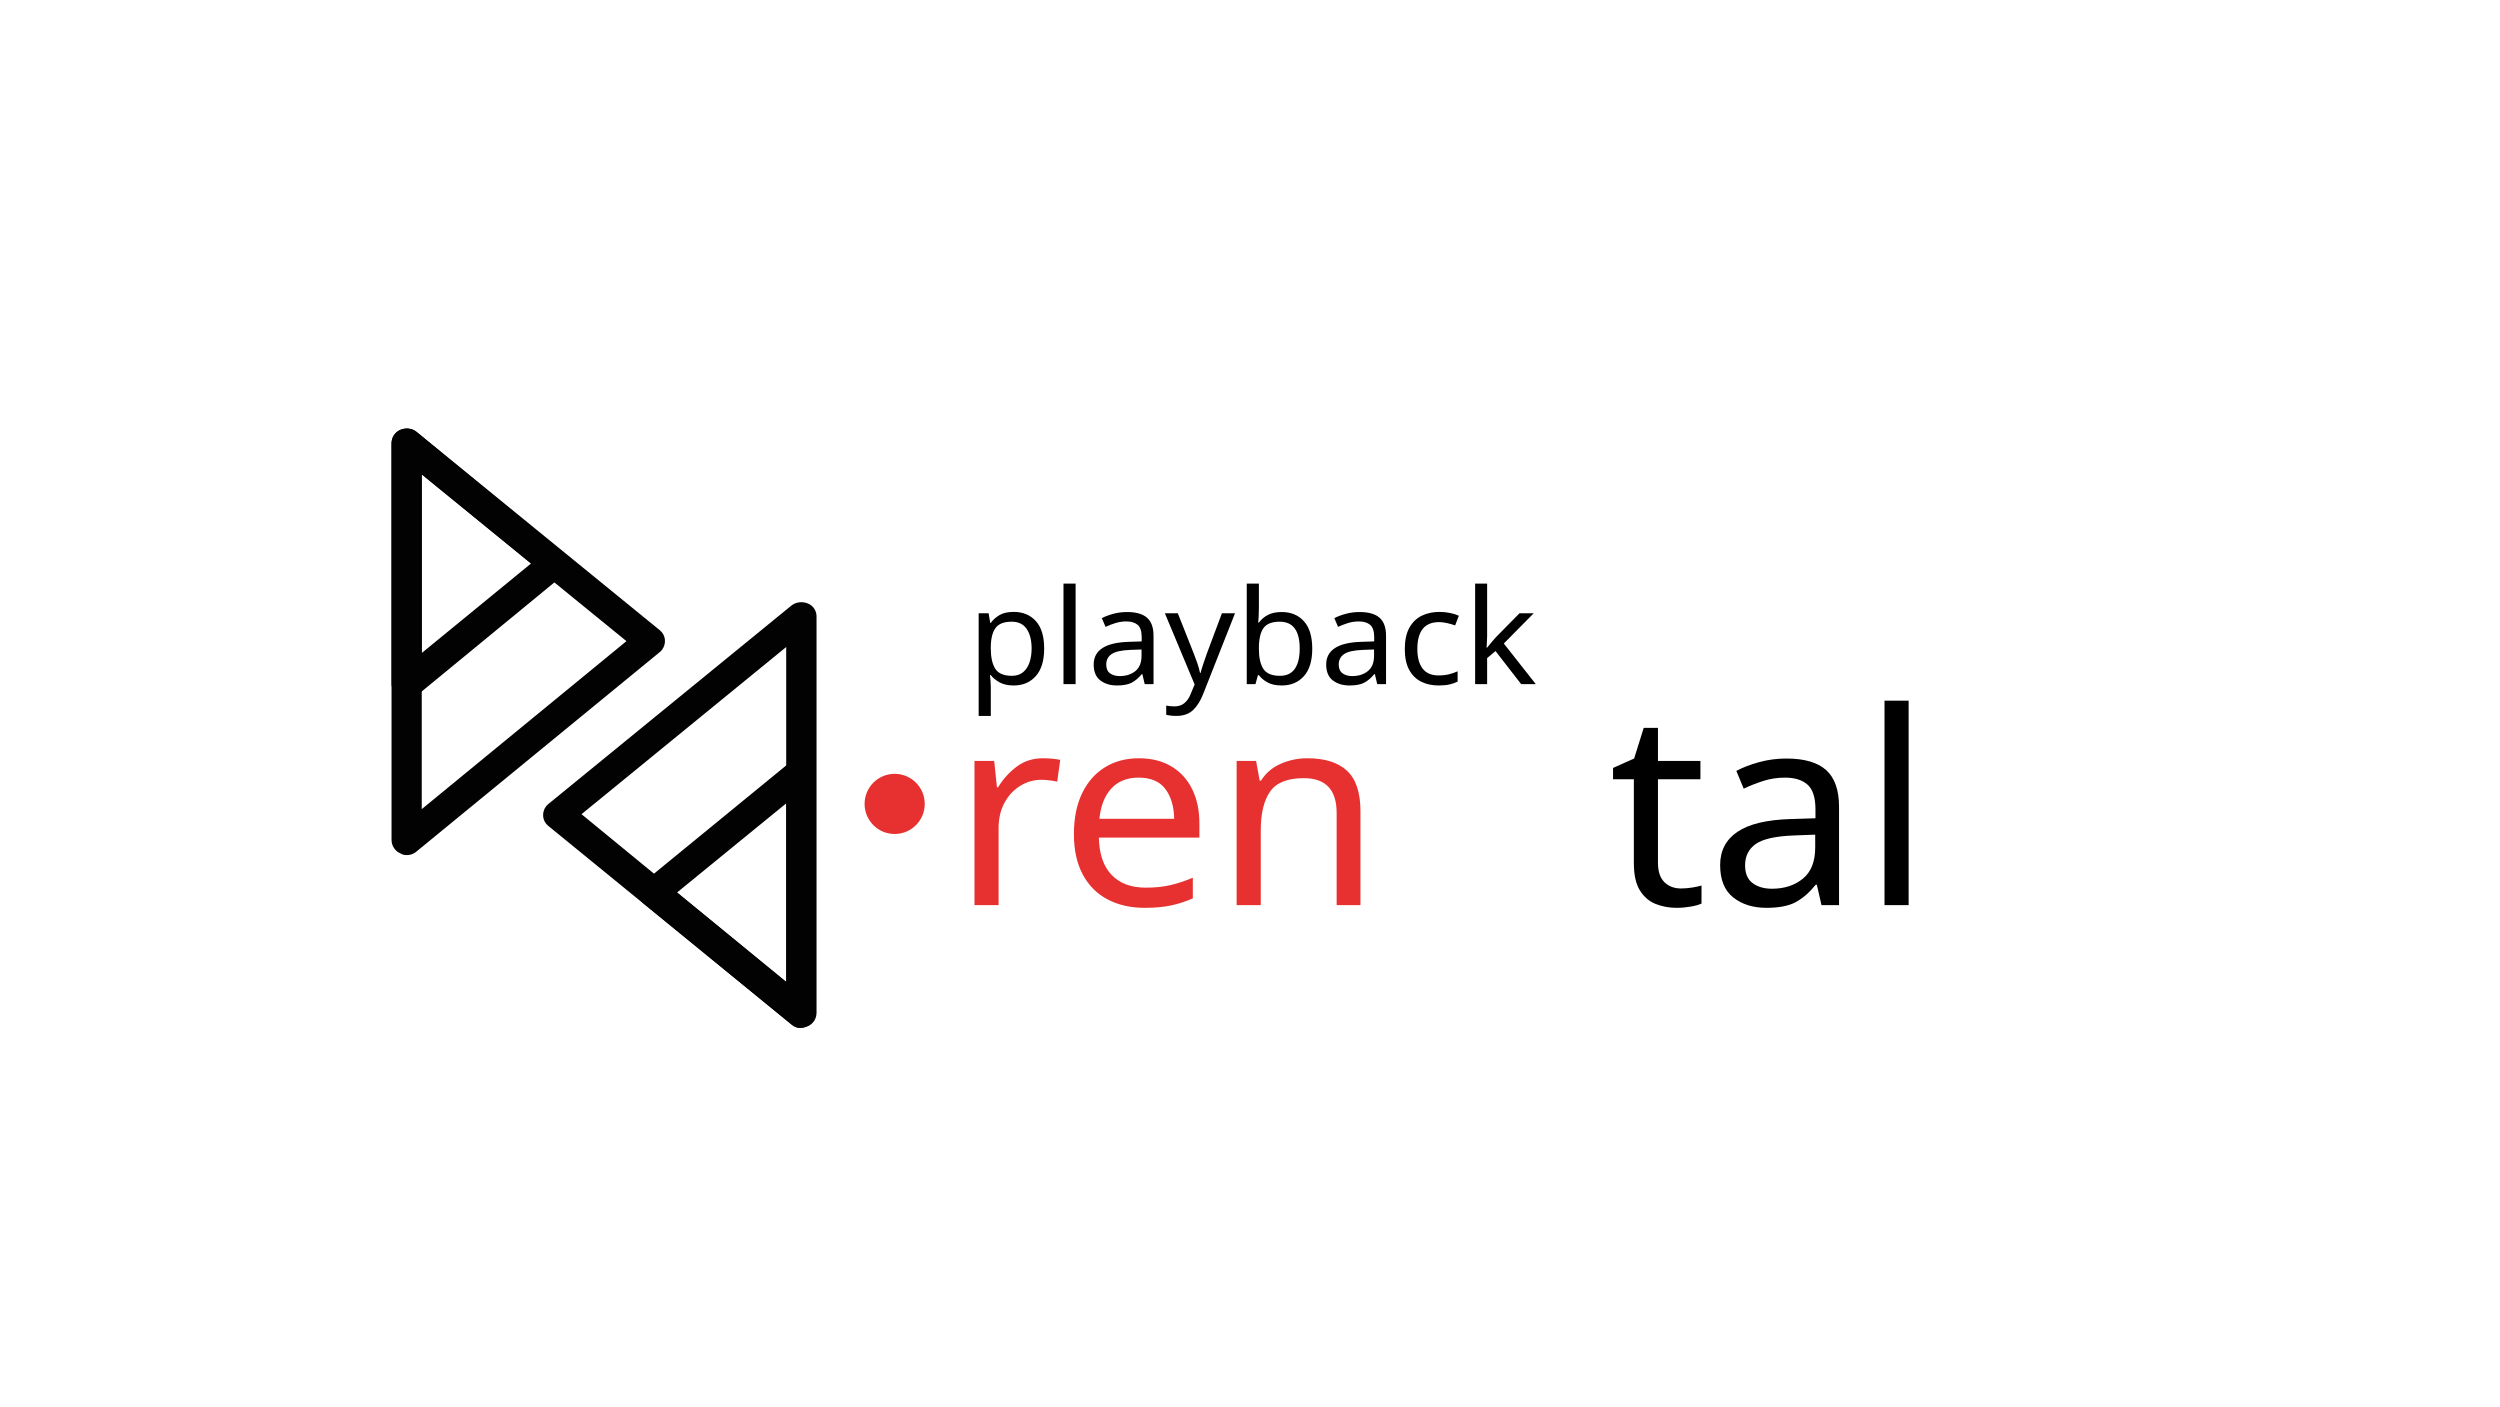
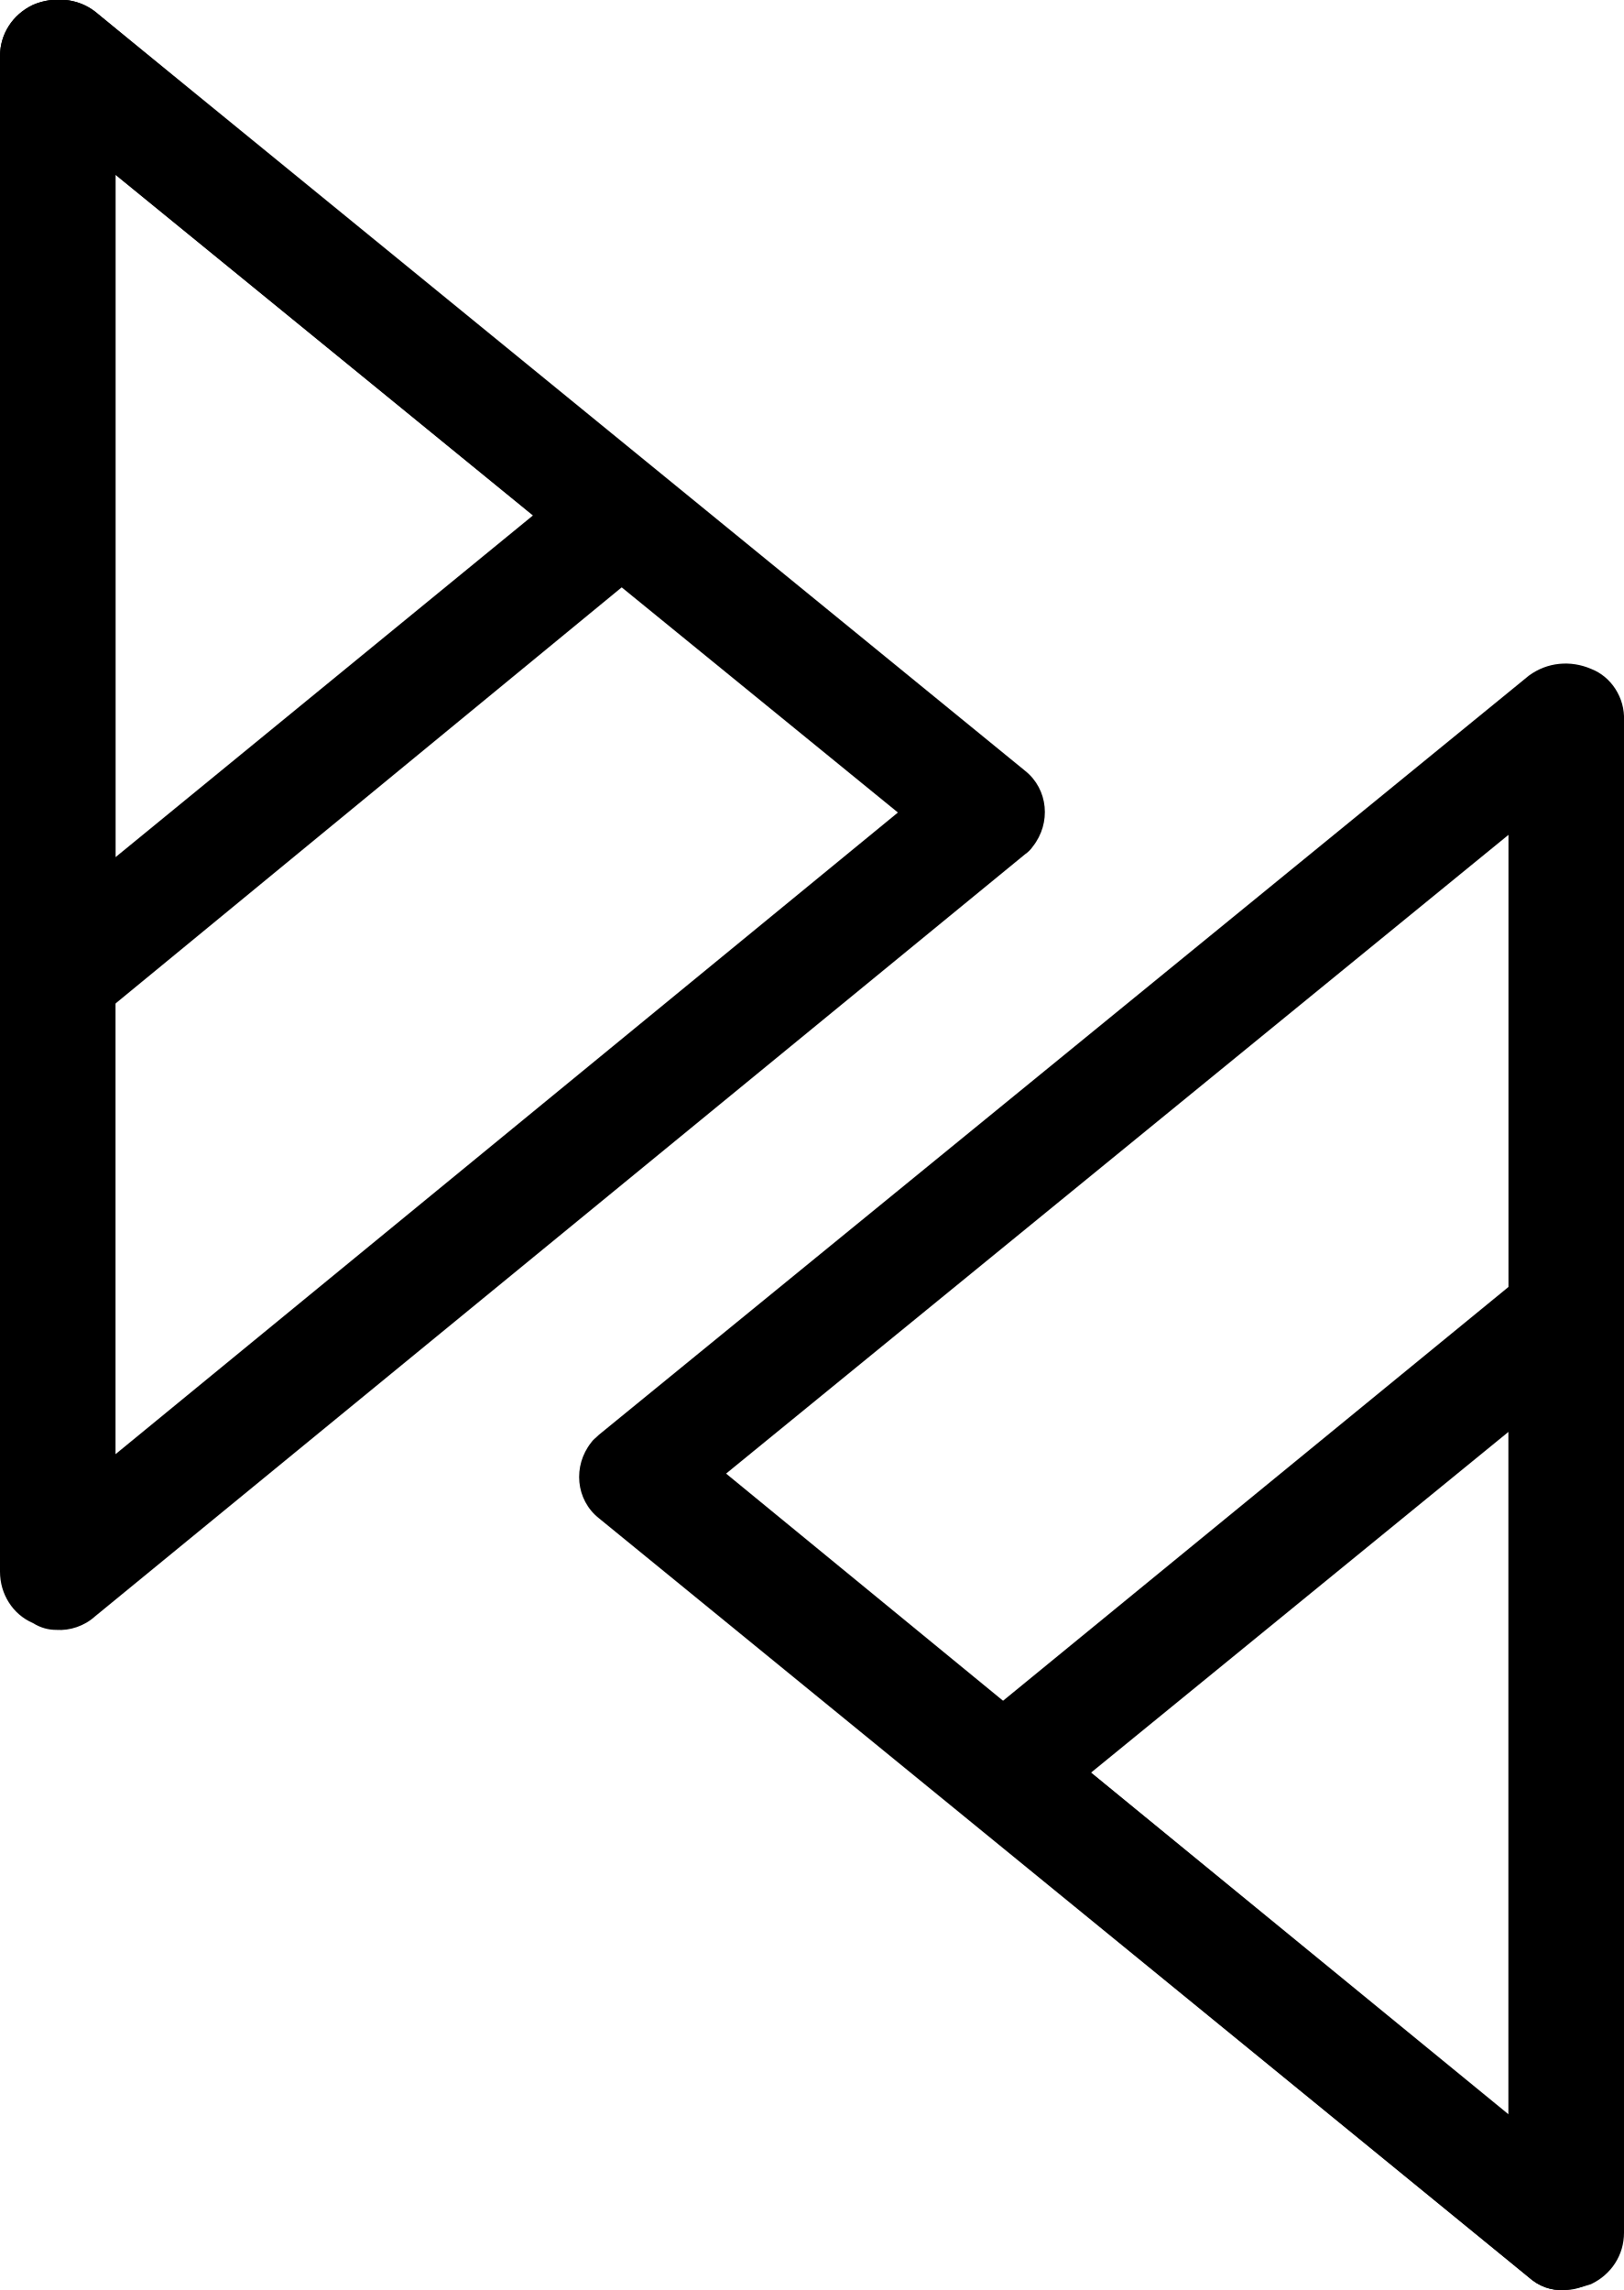
- <svg xmlns="http://www.w3.org/2000/svg" version="1.1" id="Слой_1" x="0px" y="0px" viewBox="0 0 1920 1080" style="enable-background:new 0 0 1920 1080;" xml:space="preserve">
-   <style type="text/css">
- 	.st0{fill:#E63130;}
- 	.st1{font-family:'Unbounded-Light';}
- 	.st2{font-size:206.628px;}
- 	.st3{font-family:'Unbounded-Medium';}
- 	.st4{font-size:101.623px;}
- 	.st5{fill:none;}
- 	.st6{fill:#020203;}
- </style>
-   <text id="playback_rental" transform="matrix(1.0182 0 0 1 730.5195 695.1572)">
-     <tspan x="0" y="0" class="st0 st1 st2">ren</tspan>
-     <tspan x="495.9" y="0" class="st1 st2">tal</tspan>
-   </text>
-   <text id="playback" transform="matrix(1.0422 0 0 1 742.6133 525.4316)" class="st3 st4">playback</text>
-   <rect x="1056" y="797.6" class="st5" width="0" height="5.3" />
-   <circle class="st0" cx="687.1" cy="617.4" r="23.1" />
+ <svg xmlns="http://www.w3.org/2000/svg" version="1.1" id="Слой_1" x="0px" y="0px" viewBox="0 0 167.3 235.9" style="enable-background:new 0 0 167.3 235.9;" xml:space="preserve">
  <g>
    <g id="Слой_1-2">
-       <path class="st6" d="M615.2,789.4c-2.7,0.2-5.3-0.8-7.2-2.5L421.1,634.3c-4.7-3.7-5.3-10.5-1.6-15.2c0.4-0.6,1-1,1.6-1.6    L608,464.9c3.7-2.7,8.4-3.1,12.5-1.4c4.1,1.6,6.8,5.9,6.6,10.3v304c0,4.5-2.5,8.4-6.6,10.3C618.7,788.8,616.9,789.2,615.2,789.4z     M446.6,625.3l157.2,129V496.9L446.6,625.3z" />
-       <path class="st6" d="M615.2,789.4c-2.7,0.2-5.3-0.8-7.2-2.5L494.4,694c-4.7-3.7-5.3-10.5-1.6-15c0.4-0.6,1-1.2,1.6-1.6l113-92.5    c3.7-2.7,8.4-3.1,12.5-1.4c4.1,1.6,6.8,5.9,6.6,10.3v184c0,4.5-2.5,8.4-6.6,10.3C618.3,789,616.7,789.4,615.2,789.4z M520,685.4    l83.9,68.7V616.9L520,685.4z" />
-       <path class="st6" d="M312,656.7c-1.6,0-3.1-0.4-4.7-1.4c-4.1-1.8-6.6-5.9-6.6-10.3V340.5c0-4.5,2.5-8.4,6.6-10.3    c4.1-1.8,9-1.4,12.5,1.4L506.7,484c4.7,3.7,5.3,10.5,1.6,15.2c-0.4,0.6-1,1.2-1.6,1.6L319.8,654    C317.7,655.9,314.7,656.9,312,656.7z M323.9,364.3v257.1l157.2-129L323.9,364.3z" />
-       <path class="st6" d="M312,536.7c-1.6,0-3.1-0.4-4.7-1.4c-4.1-1.8-6.6-5.9-6.6-10.3V340.5c0-4.5,2.5-8.4,6.6-10.3    c4.1-1.8,9-1.4,12.5,1.4l113,93.1c4.7,3.7,5.3,10.5,1.6,15.2c-0.4,0.6-1,1-1.6,1.6l-113,92.9C317.7,535.9,314.7,536.9,312,536.7z     M323.9,364.3v137.2l83.9-68.7L323.9,364.3z" />
+       <path d="M161.2,235.9c-1.4,0.1-2.7-0.4-3.7-1.3l-95.8-78.2c-2.4-1.9-2.7-5.4-0.8-7.8c0.2-0.3,0.5-0.5,0.8-0.8l95.8-78.2    c1.9-1.4,4.3-1.6,6.4-0.7c2.1,0.8,3.5,3,3.4,5.3V230c0,2.3-1.3,4.3-3.4,5.3C163,235.6,162.1,235.8,161.2,235.9z M74.8,151.8    l80.6,66.1V86L74.8,151.8z" />
+       <path d="M161.2,235.9c-1.4,0.1-2.7-0.4-3.7-1.3L99.3,187c-2.4-1.9-2.7-5.4-0.8-7.7c0.2-0.3,0.5-0.6,0.8-0.8l57.9-47.4    c1.9-1.4,4.3-1.6,6.4-0.7c2.1,0.8,3.5,3,3.4,5.3V230c0,2.3-1.3,4.3-3.4,5.3C162.8,235.7,162,235.9,161.2,235.9z M112.4,182.6    l43,35.2v-70.3L112.4,182.6z" />
+       <path d="M5.8,167.9c-0.8,0-1.6-0.2-2.4-0.7c-2.1-0.9-3.4-3-3.4-5.3V5.8c0-2.3,1.3-4.3,3.4-5.3C5.5-0.4,8-0.2,9.8,1.2l95.8,78.2    c2.4,1.9,2.7,5.4,0.8,7.8c-0.2,0.3-0.5,0.6-0.8,0.8L9.8,166.5C8.7,167.5,7.2,168,5.8,167.9z M11.9,18v131.8l80.6-66.1L11.9,18z" />
+       <path d="M5.8,106.4c-0.8,0-1.6-0.2-2.4-0.7c-2.1-0.9-3.4-3-3.4-5.3V5.8c0-2.3,1.3-4.3,3.4-5.3C5.5-0.4,8-0.2,9.8,1.2l57.9,47.7    c2.4,1.9,2.7,5.4,0.8,7.8c-0.2,0.3-0.5,0.5-0.8,0.8L9.8,105.1C8.7,106,7.2,106.5,5.8,106.4z M11.9,18v70.3l43-35.2L11.9,18z" />
    </g>
  </g>
</svg>
